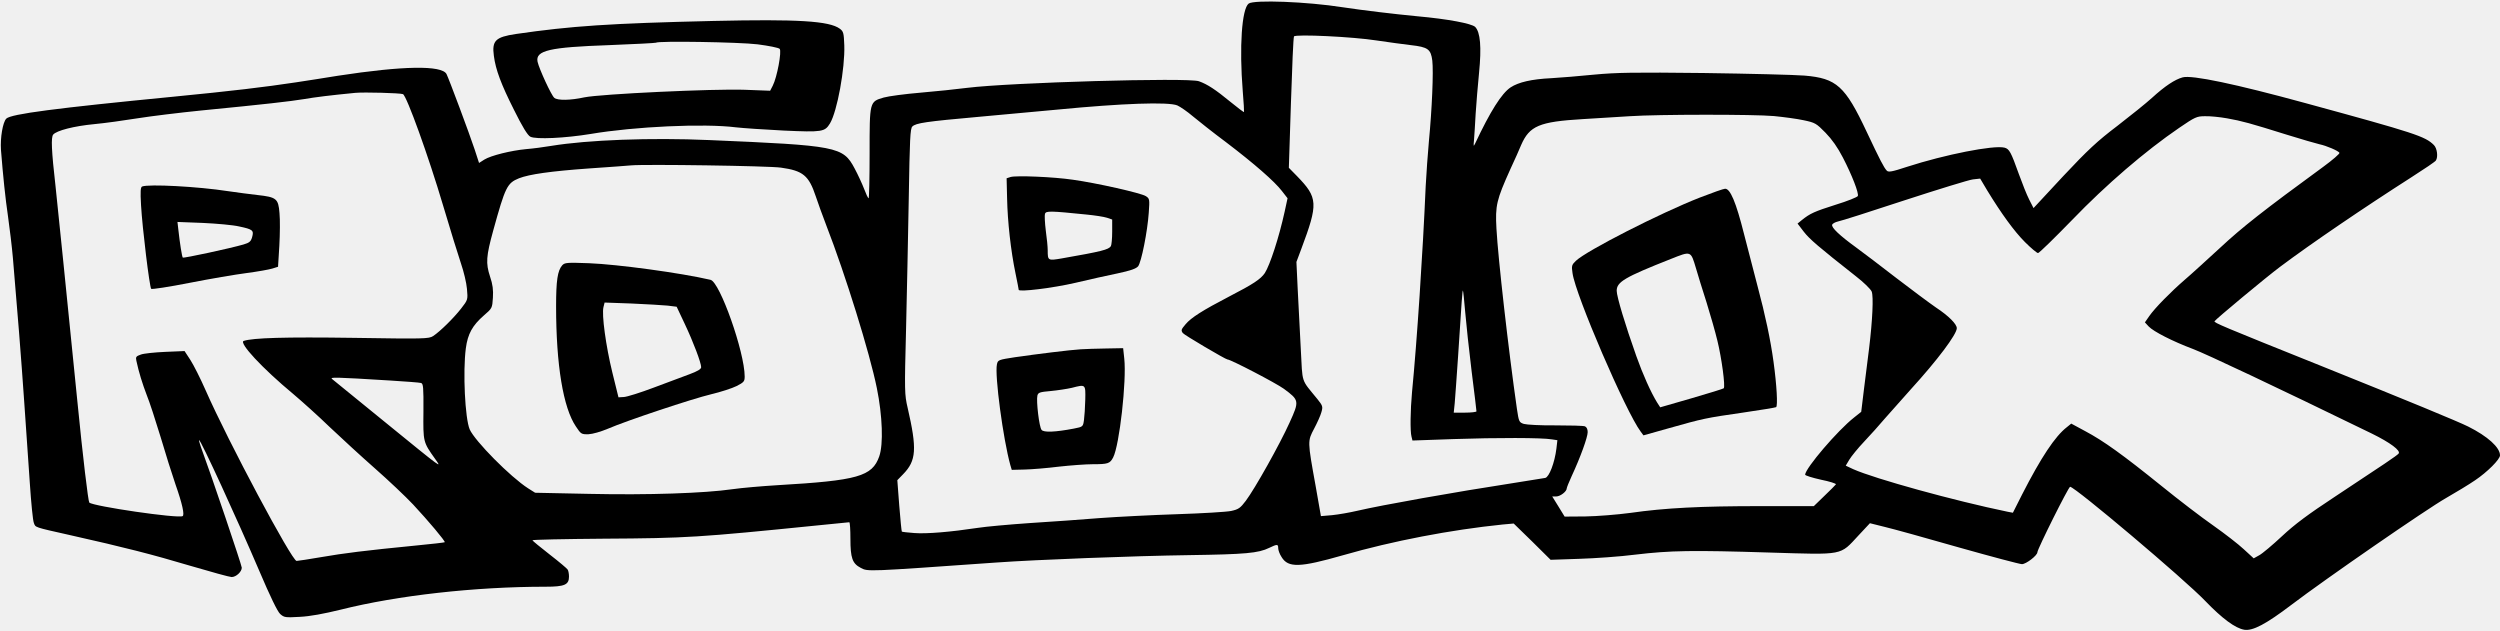
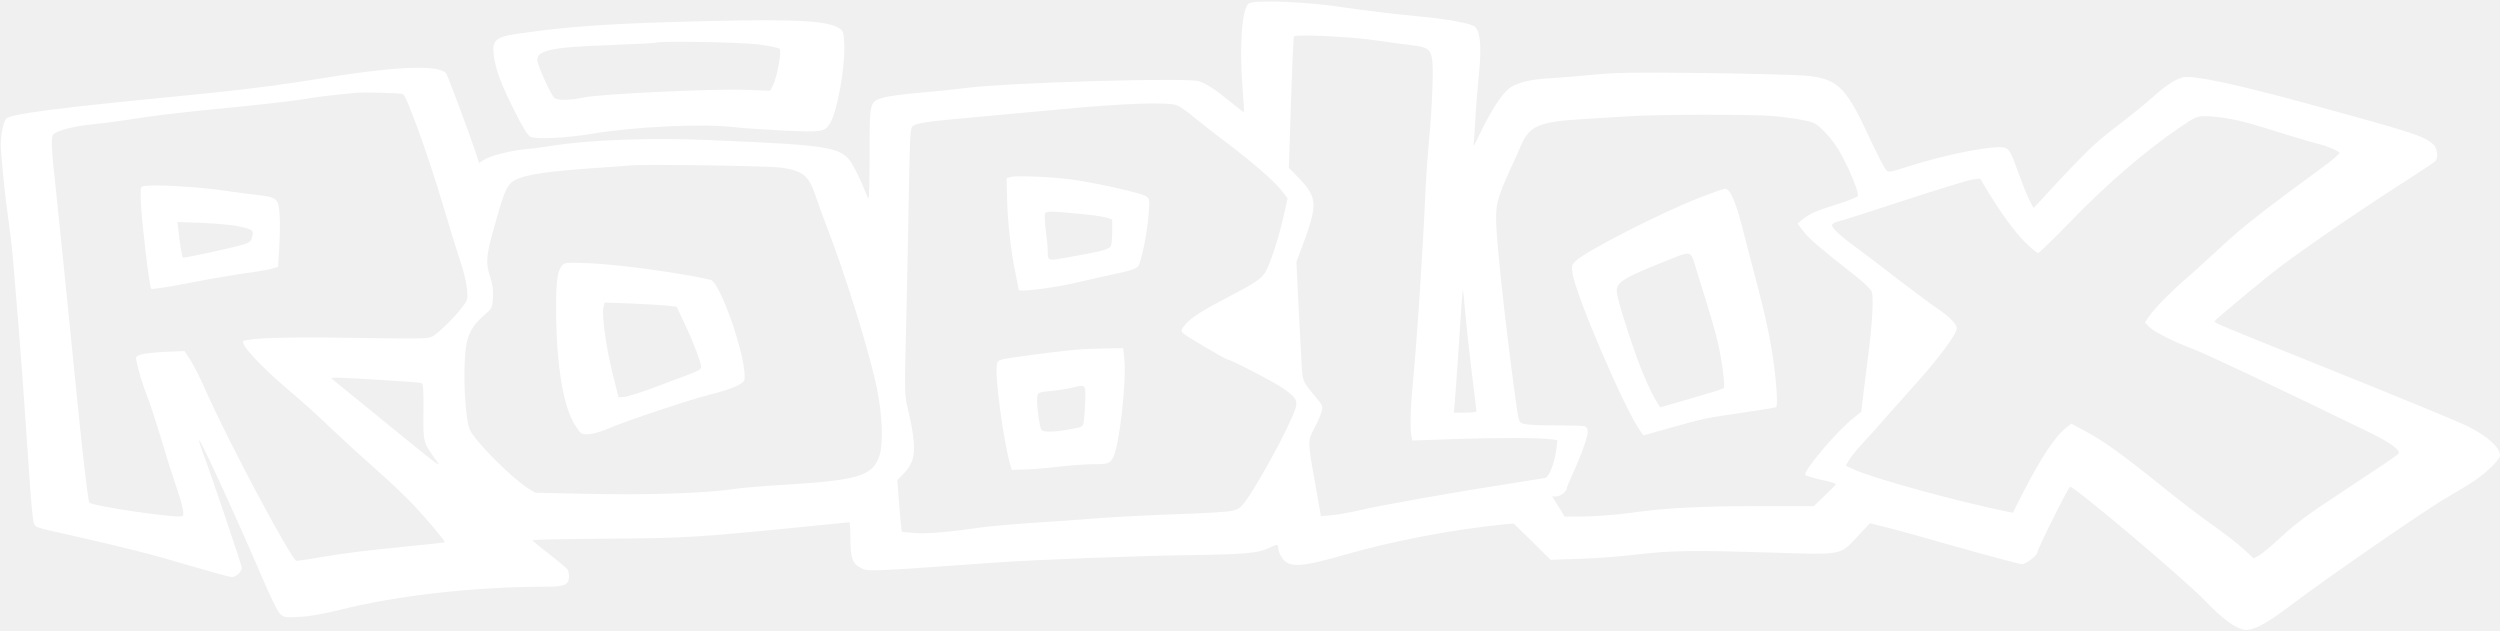
<svg xmlns="http://www.w3.org/2000/svg" version="1.0" width="1551pt" height="391pt" viewBox="0 0 1551 391" preserveAspectRatio="xMidYMid meet">
-   <g transform="translate(0,391) scale(0.1,-0.1)" fill="#fffffff" stroke="none">
+   <g transform="translate(0,391) scale(0.1,-0.1)" fill="#FFFFFF" stroke="none">
    <path d="M7747 3888 c-43 -32 -59 -270 -37 -543 6 -70 9 -129 8 -130 -2 -2 -39 26 -83 62 -95 78 -144 110 -197 129 -68 24 -1173 -8 -1438 -41 -63 -8 -194 -22 -290 -30 -96 -8 -199 -22 -227 -30 -89 -26 -88 -24 -88 -347 0 -153 -3 -278 -6 -278 -4 0 -16 26 -28 58 -12 31 -38 88 -59 127 -72 136 -107 142 -902 176 -364 16 -754 1 -980 -36 -47 -8 -116 -17 -155 -20 -95 -9 -220 -40 -260 -65 l-33 -21 -27 83 c-32 97 -161 442 -175 469 -30 55 -270 51 -674 -11 -72 -12 -189 -30 -261 -41 -191 -29 -400 -54 -760 -89 -729 -71 -1007 -107 -1036 -136 -22 -23 -38 -119 -33 -194 13 -164 27 -299 44 -415 10 -71 24 -186 30 -255 27 -313 52 -628 70 -890 11 -157 26 -385 35 -507 8 -122 19 -233 25 -247 11 -29 -2 -25 225 -76 339 -76 510 -120 745 -190 129 -38 245 -70 257 -70 28 0 63 33 63 58 0 15 -185 563 -254 750 -8 23 -13 42 -11 42 11 0 237 -492 375 -815 66 -155 111 -248 128 -264 25 -22 31 -23 121 -18 64 3 150 19 256 45 351 88 831 142 1270 142 118 0 145 12 145 63 0 18 -4 37 -8 43 -4 7 -54 49 -112 94 -58 45 -106 85 -107 88 -2 4 198 8 445 10 511 3 587 8 1320 82 107 11 197 20 201 20 4 0 7 -46 7 -102 0 -120 12 -154 64 -181 45 -24 32 -24 840 33 252 18 852 41 1200 46 345 5 427 12 494 45 50 24 56 24 56 -2 0 -12 9 -37 21 -55 41 -68 114 -65 380 11 309 89 669 158 992 191 l68 6 115 -112 114 -113 177 6 c98 3 255 14 348 26 219 26 354 28 834 13 464 -14 434 -20 551 106 l71 76 92 -23 c51 -12 257 -69 459 -127 202 -57 379 -104 392 -104 26 0 96 54 96 74 0 19 193 406 203 406 30 0 711 -575 838 -708 106 -110 187 -170 243 -179 52 -8 133 34 291 154 213 162 842 596 960 663 61 35 142 84 180 110 76 51 155 130 155 155 0 49 -76 118 -198 179 -62 31 -372 159 -912 376 -619 248 -665 268 -661 277 5 11 320 273 407 338 195 146 517 365 814 555 80 51 148 97 152 104 15 22 8 76 -12 96 -54 54 -114 74 -796 260 -435 119 -706 176 -763 160 -48 -13 -110 -54 -190 -127 -35 -32 -132 -110 -215 -174 -124 -94 -184 -150 -336 -312 l-184 -198 -27 53 c-15 29 -43 100 -64 158 -49 137 -59 156 -89 164 -67 17 -370 -43 -605 -119 -94 -31 -116 -35 -126 -23 -17 18 -42 66 -124 240 -134 285 -187 332 -385 349 -61 5 -343 12 -626 16 -432 5 -543 3 -680 -10 -91 -9 -210 -19 -265 -22 -124 -6 -204 -25 -253 -57 -56 -37 -127 -150 -220 -348 -11 -22 -11 -19 -7 25 2 28 7 100 10 160 4 61 13 174 21 253 16 161 8 252 -24 285 -22 21 -169 49 -358 66 -147 14 -338 37 -464 56 -223 35 -550 47 -583 23z m793 -229 c74 -11 170 -24 213 -29 106 -12 124 -25 133 -96 8 -67 -2 -303 -21 -499 -7 -77 -16 -203 -20 -280 -18 -416 -54 -962 -85 -1280 -10 -109 -12 -241 -3 -274 l6 -24 256 9 c263 9 550 9 610 -2 l33 -5 -6 -52 c-11 -89 -45 -176 -69 -182 -12 -2 -96 -16 -187 -30 -383 -59 -825 -138 -980 -174 -47 -11 -116 -23 -155 -27 l-70 -6 -33 188 c-51 281 -50 277 -9 355 19 36 40 82 45 102 10 34 8 40 -24 80 -105 129 -92 91 -104 313 -6 110 -14 276 -19 369 l-8 170 30 80 c106 283 104 318 -26 452 l-51 52 13 403 c7 222 15 407 19 412 9 15 366 -2 512 -25z m-6040 -333 c23 -10 159 -387 249 -691 44 -148 94 -310 111 -360 17 -49 34 -120 37 -157 6 -67 6 -68 -36 -122 -46 -59 -130 -142 -174 -171 -27 -17 -52 -18 -495 -11 -424 6 -623 0 -680 -19 -32 -11 114 -169 308 -330 52 -44 154 -135 225 -204 72 -68 198 -184 281 -257 83 -73 190 -174 237 -224 94 -101 202 -229 196 -234 -2 -2 -80 -11 -174 -20 -326 -32 -451 -48 -590 -72 -77 -13 -146 -24 -155 -24 -29 0 -424 740 -564 1058 -32 73 -75 158 -95 189 l-36 55 -120 -5 c-66 -3 -135 -10 -152 -17 -29 -10 -32 -15 -27 -38 15 -71 38 -144 64 -212 17 -41 55 -158 86 -260 30 -102 72 -235 93 -296 42 -119 57 -189 44 -196 -29 -16 -555 61 -579 84 -7 8 -40 283 -74 628 -66 658 -121 1201 -135 1330 -26 228 -29 308 -15 325 21 25 129 53 256 65 65 6 186 23 267 36 81 13 261 35 400 49 399 39 546 56 632 70 69 12 165 24 320 39 55 5 277 -1 295 -8z m4804 -70 c18 -8 62 -38 97 -68 35 -29 127 -102 205 -160 175 -133 302 -244 347 -303 l35 -45 -18 -83 c-35 -160 -91 -331 -123 -381 -26 -38 -71 -68 -222 -146 -163 -85 -235 -130 -270 -172 -27 -32 -29 -37 -17 -54 6 -11 266 -164 277 -164 20 0 302 -147 350 -182 96 -71 97 -75 35 -211 -60 -133 -214 -408 -271 -484 -34 -45 -45 -53 -91 -63 -29 -6 -179 -15 -333 -20 -154 -5 -370 -16 -480 -24 -110 -9 -306 -23 -435 -31 -129 -9 -275 -22 -325 -30 -165 -25 -316 -38 -392 -32 -41 3 -76 7 -78 9 -2 2 -9 74 -16 161 l-12 158 36 37 c82 84 87 156 28 412 -19 81 -20 103 -10 480 5 217 13 587 17 822 6 366 9 430 22 443 22 22 86 31 410 60 157 14 377 35 490 45 403 39 689 49 744 26z m3701 -66 c61 -6 144 -17 185 -26 71 -15 78 -19 135 -77 41 -42 76 -92 108 -154 57 -110 100 -221 93 -239 -3 -7 -65 -32 -137 -54 -132 -42 -159 -54 -210 -95 l-27 -22 39 -51 c36 -46 88 -91 323 -276 48 -37 92 -80 98 -95 12 -30 5 -178 -16 -351 -8 -63 -22 -178 -32 -255 l-17 -140 -44 -35 c-102 -80 -302 -314 -304 -355 0 -5 44 -19 98 -31 54 -11 96 -24 93 -29 -3 -4 -35 -37 -71 -71 l-66 -64 -329 0 c-373 0 -592 -11 -809 -42 -82 -11 -208 -21 -279 -22 l-129 -1 -38 62 -39 63 25 0 c25 0 65 31 65 50 0 5 14 40 31 77 54 116 99 241 99 272 0 18 -6 31 -17 36 -10 4 -92 6 -183 6 -90 -1 -179 4 -196 9 -30 10 -31 14 -43 93 -53 370 -117 934 -127 1118 -8 144 0 178 86 369 27 58 57 125 67 150 52 119 112 145 382 161 97 6 228 14 291 18 177 12 772 12 895 1z m2811 -14 c95 -17 142 -30 369 -101 94 -29 186 -56 205 -60 43 -9 116 -40 124 -53 3 -5 -43 -45 -102 -88 -367 -268 -503 -375 -637 -500 -83 -76 -181 -166 -220 -199 -89 -77 -187 -177 -221 -226 l-27 -39 23 -25 c30 -32 150 -93 275 -140 82 -31 504 -230 1110 -525 114 -56 181 -106 166 -124 -11 -13 -87 -64 -396 -268 -164 -108 -248 -170 -328 -245 -59 -55 -122 -108 -141 -118 l-34 -19 -61 56 c-33 31 -118 97 -189 147 -72 50 -217 161 -323 247 -238 192 -359 279 -472 339 l-87 47 -27 -22 c-73 -56 -161 -189 -278 -418 l-57 -113 -32 6 c-330 68 -826 205 -958 264 l-47 22 22 37 c12 20 53 71 92 112 39 41 97 106 130 145 33 38 105 119 160 180 165 181 285 341 285 379 0 25 -50 76 -129 128 -42 29 -152 111 -246 183 -93 72 -206 158 -250 190 -102 74 -155 124 -148 141 2 7 19 16 36 20 18 3 203 62 412 131 209 68 400 127 425 130 l45 5 44 -74 c88 -144 167 -253 234 -320 37 -37 74 -68 81 -68 7 0 102 93 212 206 210 218 453 427 664 571 98 67 109 72 160 72 30 1 91 -5 136 -13z m-8971 -306 c137 -19 173 -49 216 -178 12 -37 42 -119 66 -182 117 -301 269 -790 313 -1008 35 -172 41 -348 15 -423 -44 -125 -133 -150 -630 -179 -99 -6 -226 -17 -281 -25 -172 -25 -525 -37 -887 -29 l-337 7 -43 27 c-111 71 -331 294 -363 366 -29 68 -43 358 -24 503 12 90 41 142 112 204 51 44 52 45 56 110 3 49 -1 82 -18 132 -27 82 -24 125 20 285 75 271 86 294 160 324 64 25 197 44 435 61 121 8 238 17 260 19 85 8 854 -3 930 -14z m4245 -895 c6 -72 24 -238 40 -369 17 -132 30 -244 30 -248 0 -4 -32 -8 -70 -8 l-71 0 6 58 c3 31 12 163 21 292 22 347 27 411 30 407 2 -1 8 -61 14 -132z m-6665 -426 c94 -6 177 -12 187 -15 14 -4 16 -25 15 -177 -2 -190 -2 -189 71 -292 45 -63 58 -73 -314 230 -169 138 -315 256 -323 263 -17 13 7 13 364 -9z" />
    <path d="M882 2753 c-10 -4 -12 -30 -7 -116 8 -143 53 -509 63 -519 4 -4 111 12 237 37 127 25 286 52 355 61 69 9 141 22 160 28 l35 11 8 130 c4 72 5 163 1 203 -7 90 -19 99 -136 112 -45 5 -128 16 -183 24 -187 29 -493 45 -533 29z m602 -248 c85 -18 92 -24 80 -67 -8 -27 -17 -34 -54 -45 -83 -24 -370 -86 -376 -81 -5 5 -18 86 -28 177 l-5 44 157 -6 c86 -4 188 -13 226 -22z" />
    <path d="M6270 2812 l-25 -8 3 -125 c3 -144 23 -325 52 -464 11 -53 20 -100 20 -103 0 -15 212 11 350 43 85 20 204 47 264 59 80 17 114 29 127 44 20 26 58 215 66 333 6 83 5 87 -18 102 -28 19 -308 82 -453 102 -122 18 -351 27 -386 17z m470 -233 c52 -5 110 -14 128 -20 l32 -11 0 -76 c0 -42 -4 -82 -8 -89 -14 -22 -58 -33 -304 -76 -87 -15 -88 -14 -88 50 0 20 -5 75 -12 123 -6 48 -8 95 -5 104 7 18 32 18 257 -5z" />
    <path d="M6705 1743 c-67 -4 -275 -30 -407 -49 -104 -16 -107 -17 -113 -44 -15 -67 39 -467 83 -625 l9 -30 81 2 c44 1 140 9 212 18 73 8 167 15 210 15 94 0 106 4 126 42 39 75 84 475 69 613 l-7 65 -106 -2 c-59 -1 -129 -3 -157 -5z m28 -313 c-1 -47 -5 -104 -8 -126 -6 -41 -6 -42 -63 -53 -115 -22 -187 -25 -200 -8 -15 17 -34 180 -26 213 5 19 15 22 82 28 42 4 102 13 132 20 86 22 85 23 83 -74z" />
    <path d="M10545 2684 c-245 -96 -702 -329 -768 -392 -26 -25 -28 -31 -21 -77 18 -134 331 -861 423 -983 l17 -23 160 45 c209 59 226 63 456 96 109 16 202 31 207 34 11 7 4 136 -16 281 -18 134 -52 294 -99 469 -19 72 -57 218 -84 324 -50 199 -86 283 -118 281 -9 0 -80 -25 -157 -55z m-23 -439 c11 -38 40 -133 65 -210 24 -77 55 -185 68 -240 26 -106 50 -284 39 -294 -3 -3 -93 -31 -200 -62 l-194 -56 -20 31 c-38 62 -88 173 -128 286 -69 194 -122 370 -122 406 0 55 49 84 335 197 128 51 124 52 157 -58z" />
    <path d="M3488 2264 c-29 -33 -38 -95 -38 -254 0 -364 44 -630 123 -746 31 -47 34 -49 78 -48 26 1 77 16 120 34 118 51 524 186 641 214 59 14 130 37 158 51 45 23 50 29 50 59 0 151 -154 587 -212 600 -185 43 -576 96 -753 103 -139 5 -151 4 -167 -13z m654 -250 l56 -7 50 -106 c54 -114 102 -242 102 -269 0 -12 -22 -25 -73 -44 -39 -14 -139 -52 -222 -83 -82 -31 -165 -57 -184 -58 l-34 -2 -38 154 c-40 163 -67 360 -55 406 l7 28 167 -6 c92 -4 192 -10 224 -13z" />
    <path d="M4425 3780 c-643 -15 -880 -31 -1225 -81 -126 -19 -149 -41 -136 -136 11 -86 46 -178 124 -333 53 -107 85 -159 102 -168 34 -18 217 -9 375 17 272 46 703 66 901 41 43 -5 177 -14 296 -20 240 -11 255 -8 287 44 45 74 94 343 89 485 -3 76 -5 86 -28 103 -65 48 -260 60 -785 48z m275 -145 c69 -9 130 -21 137 -28 14 -14 -16 -177 -43 -229 l-16 -31 -157 6 c-193 7 -894 -26 -996 -47 -87 -19 -166 -20 -186 -3 -18 14 -94 179 -104 224 -14 70 74 90 444 103 157 6 287 13 290 15 12 12 514 4 631 -10z" />
  </g>
</svg>
